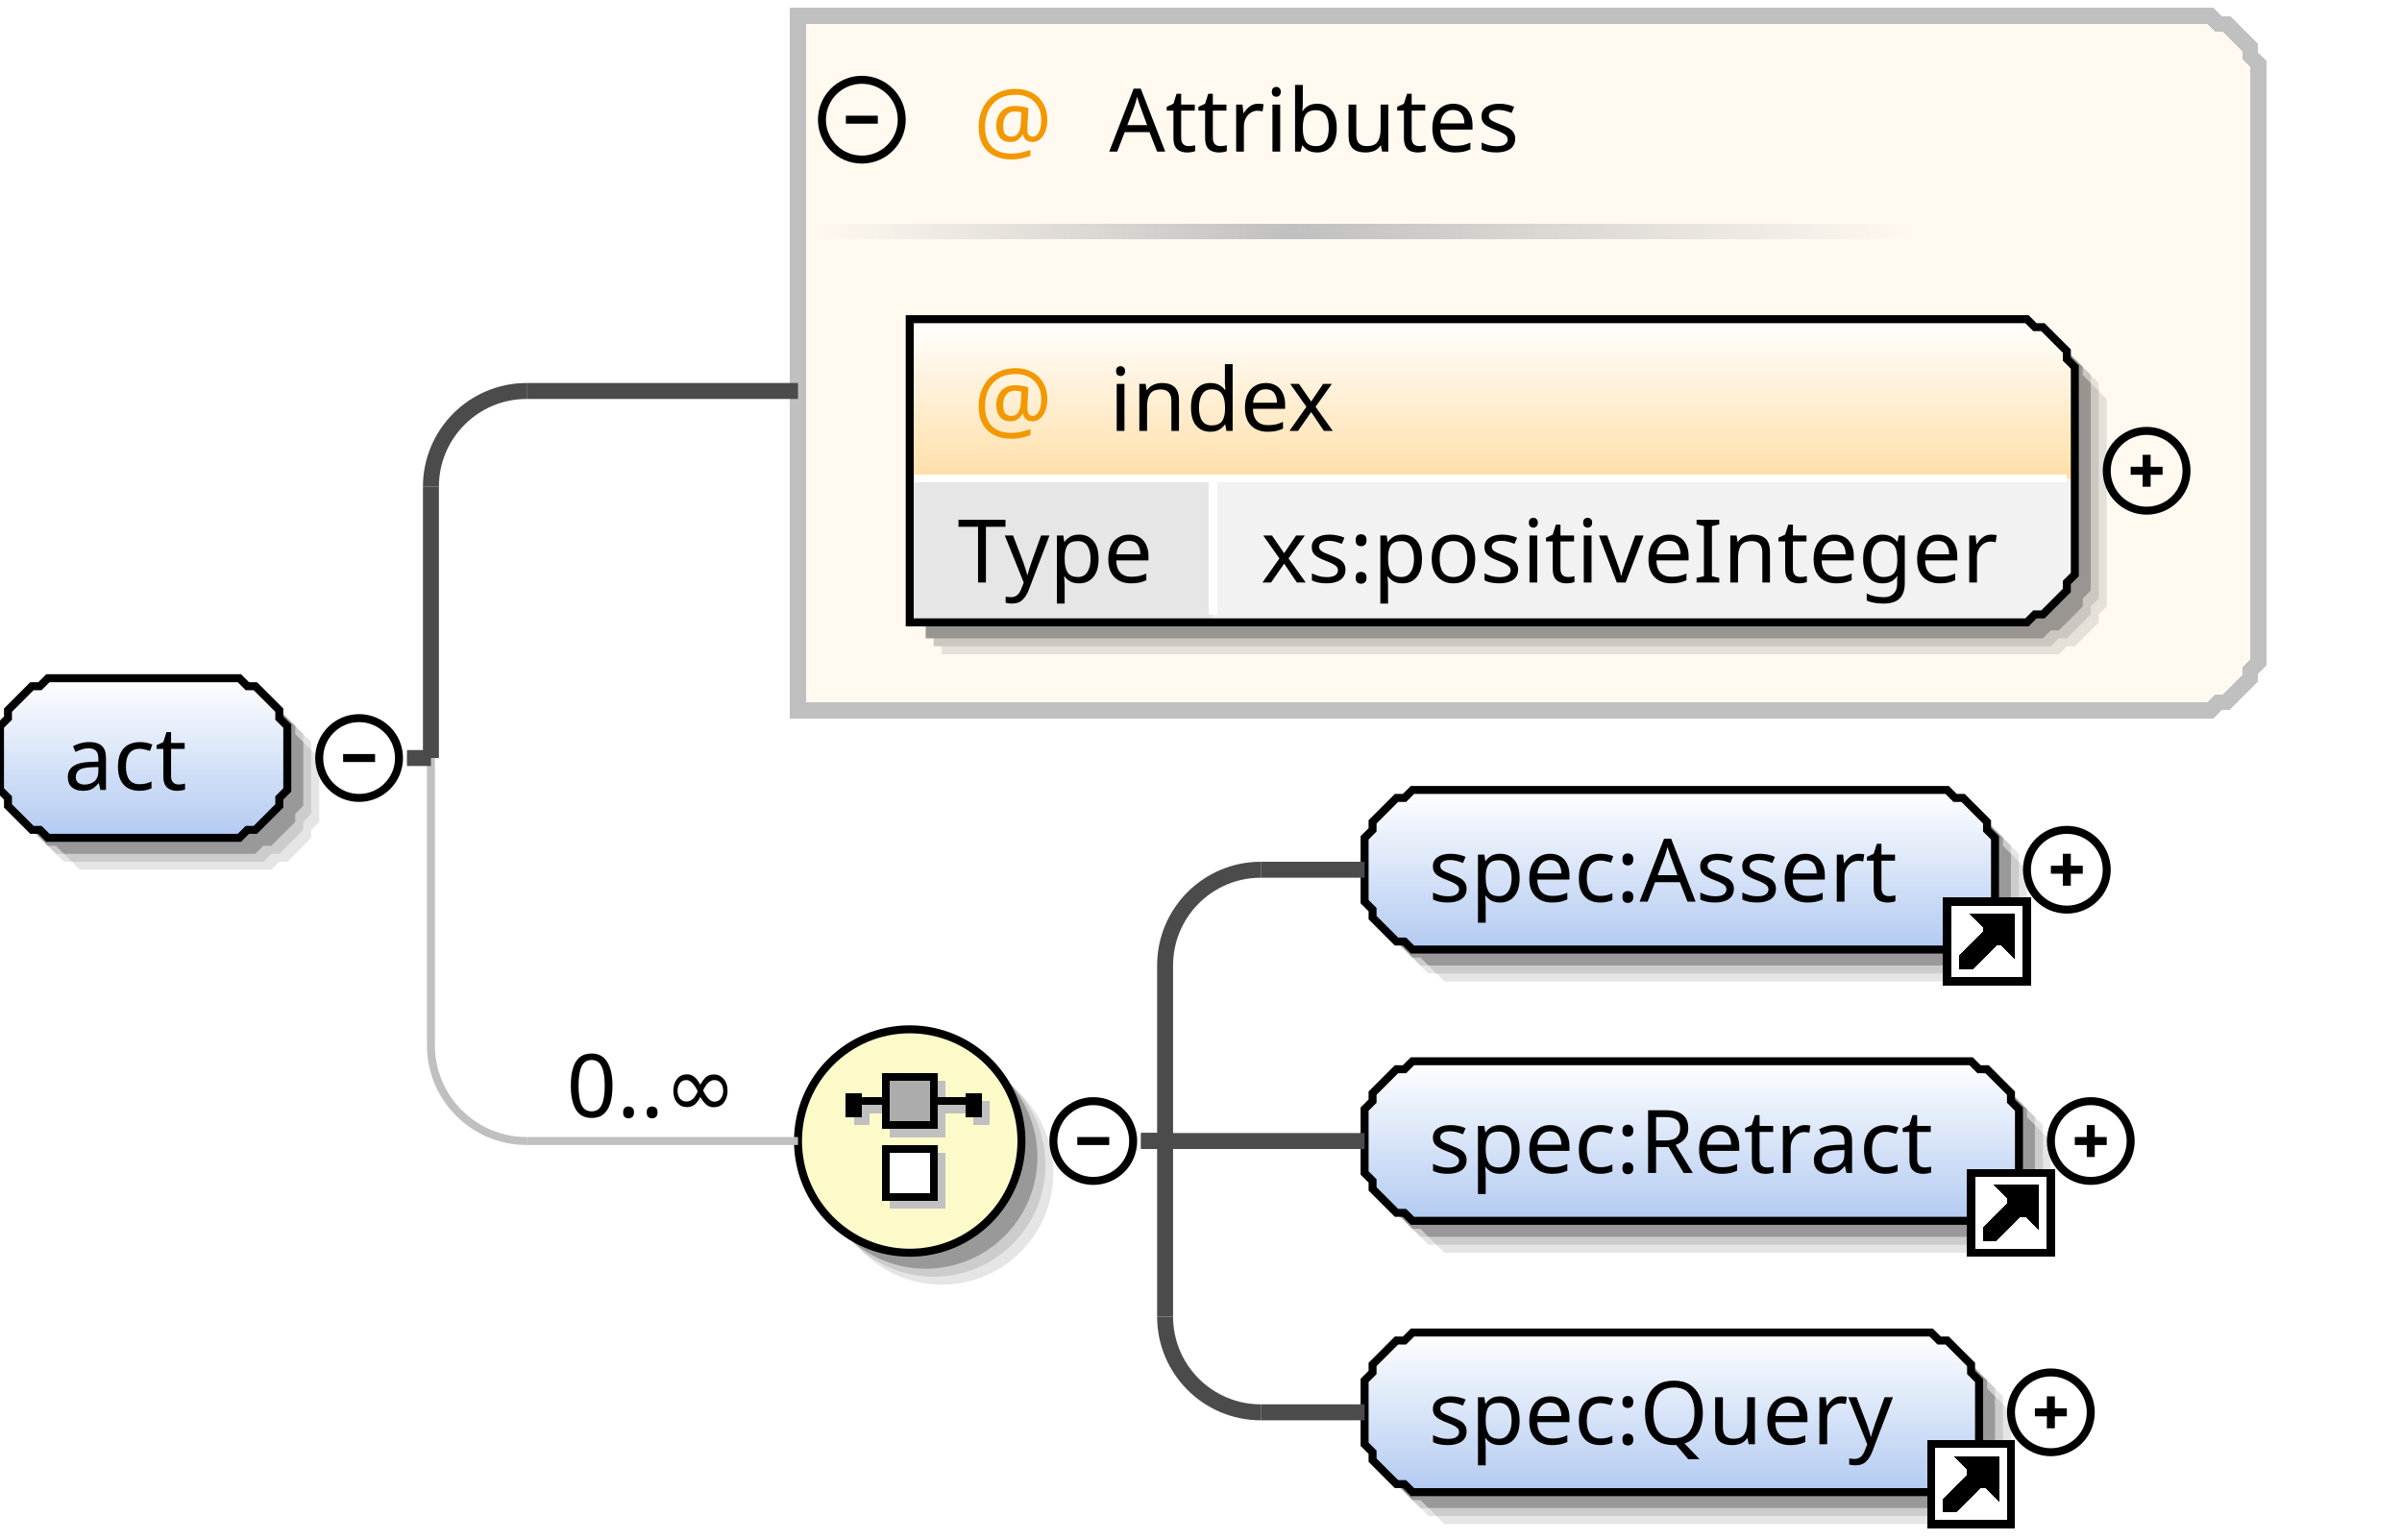
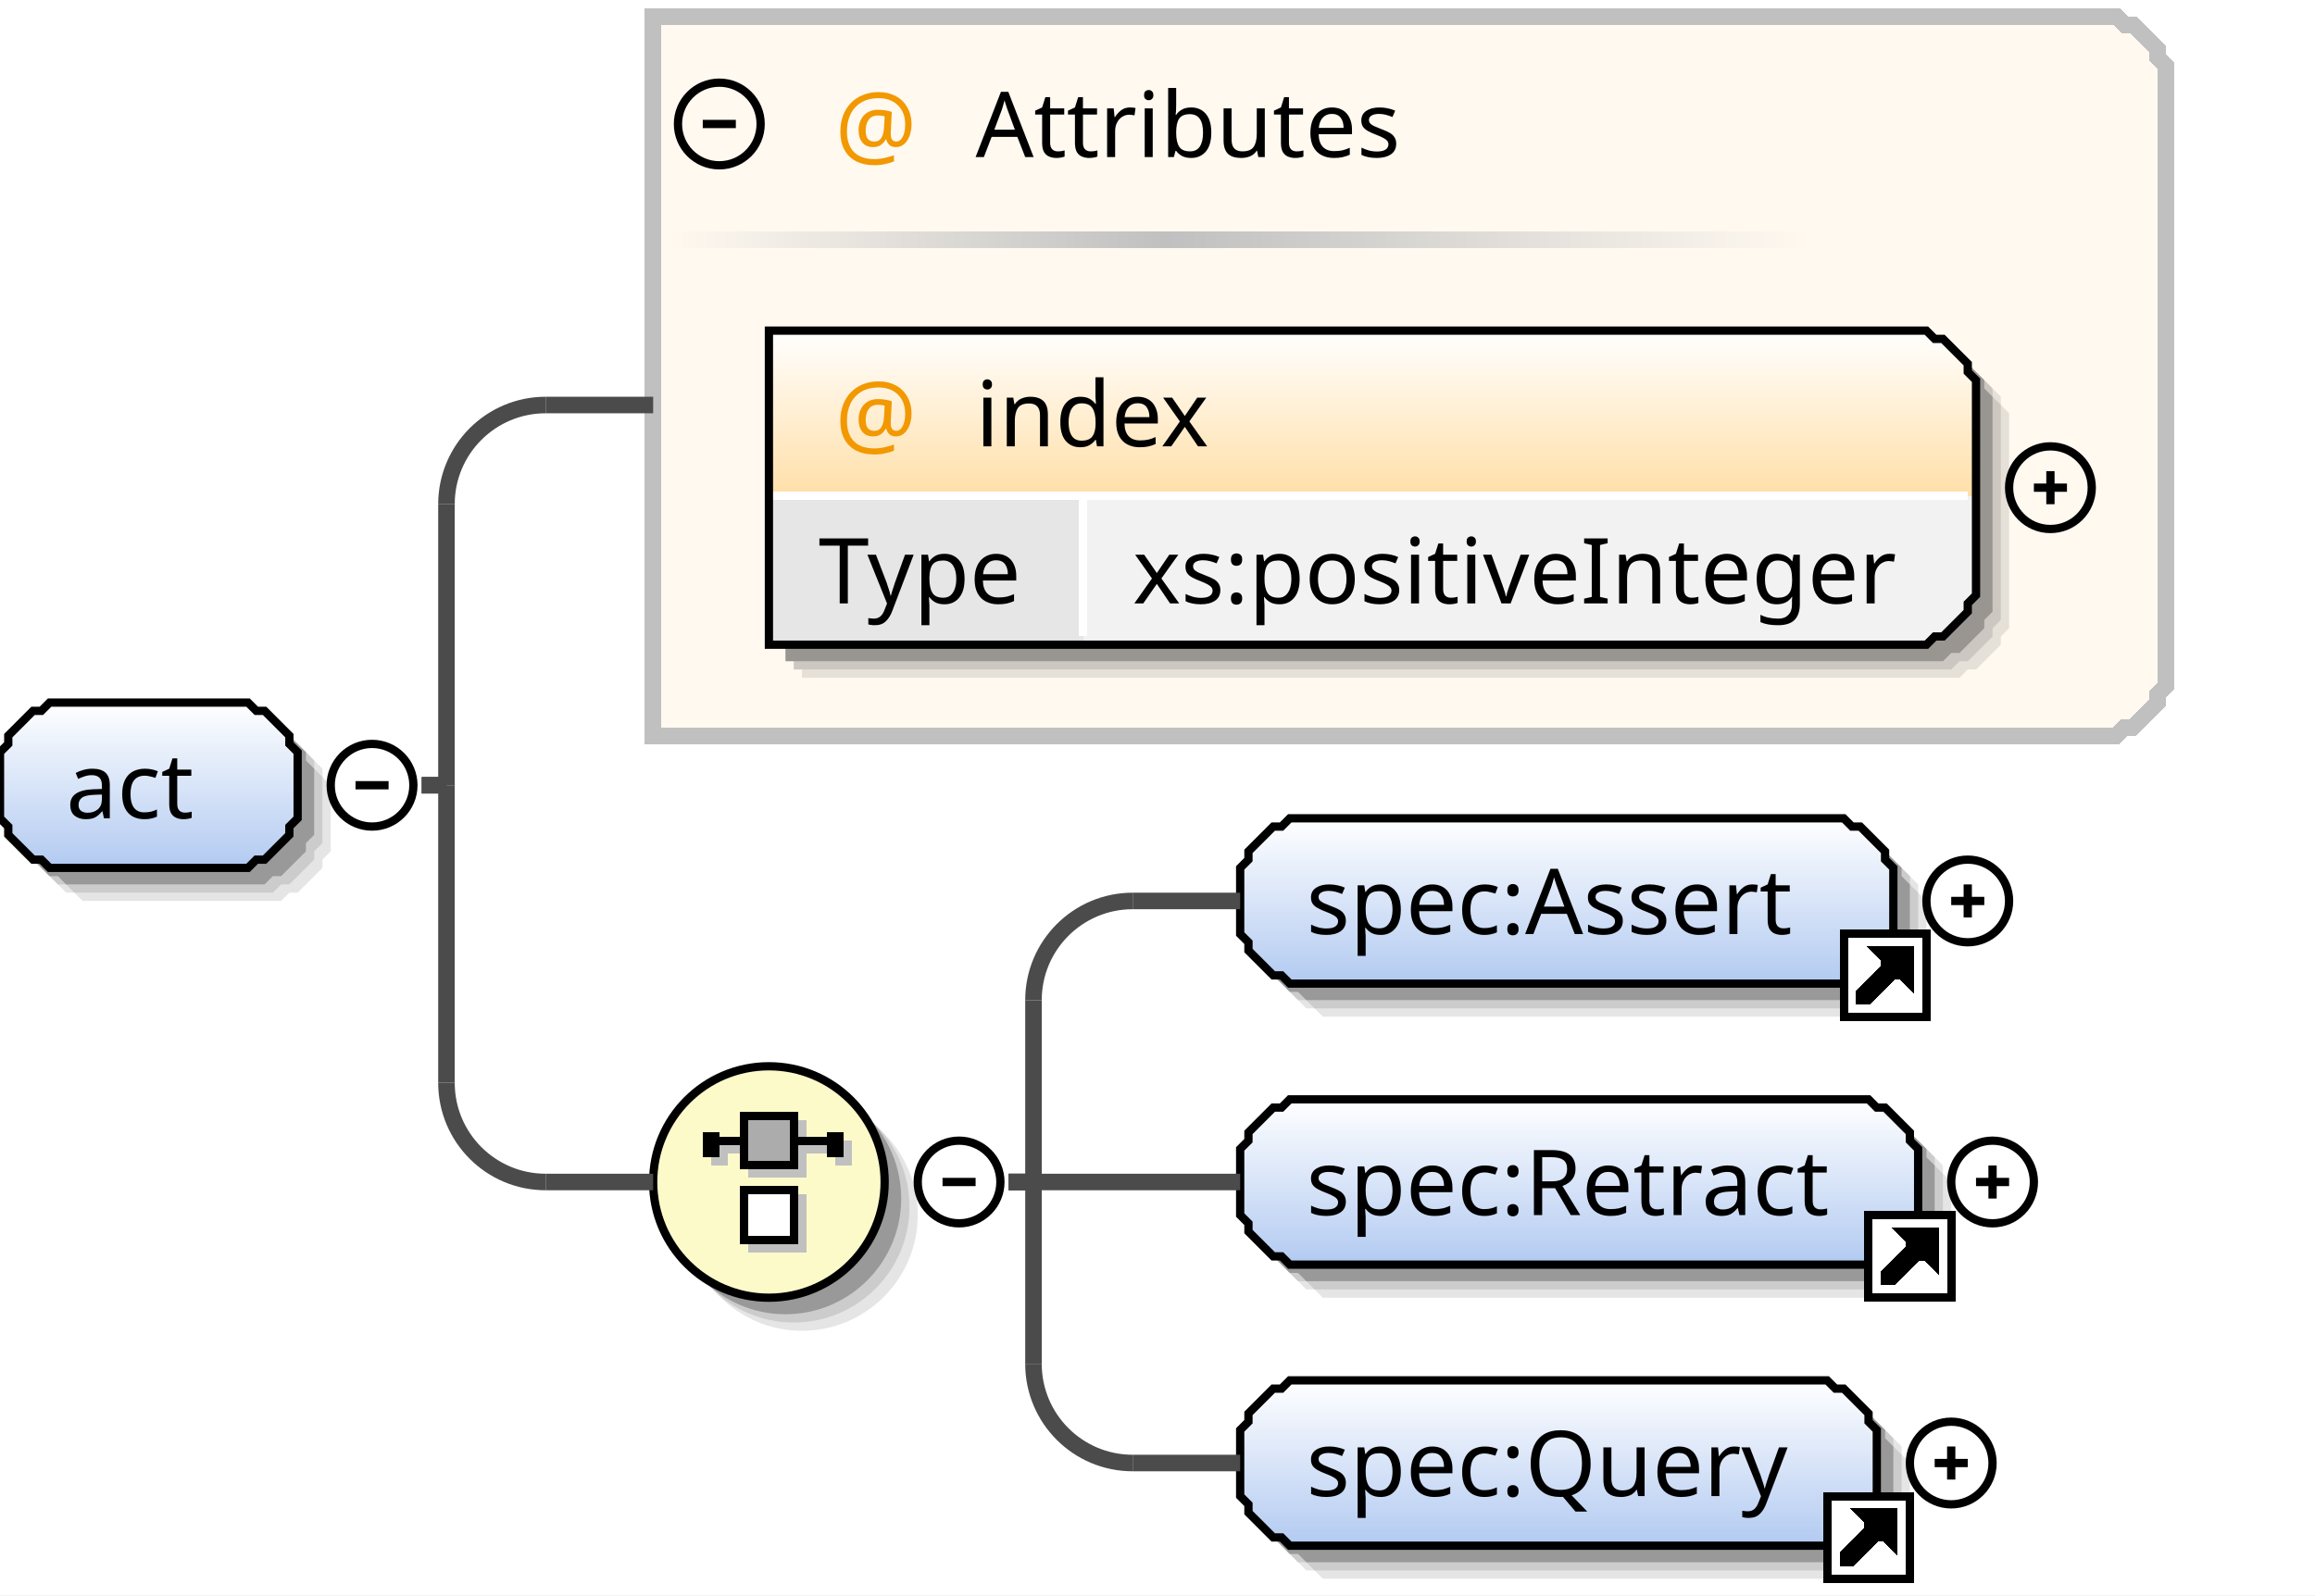
- <svg xmlns="http://www.w3.org/2000/svg" color-interpolation="auto" color-rendering="auto" fill="black" fill-opacity="1" font-family="'Dialog'" font-size="12" font-style="normal" font-weight="normal" height="193" image-rendering="auto" shape-rendering="auto" stroke="black" stroke-dasharray="none" stroke-dashoffset="0" stroke-linecap="square" stroke-linejoin="miter" stroke-miterlimit="10" stroke-opacity="1" stroke-width="1" text-rendering="auto" width="301">
+ <svg xmlns="http://www.w3.org/2000/svg" color-interpolation="auto" color-rendering="auto" fill="black" fill-opacity="1" font-family="'Dialog'" font-size="12" font-style="normal" font-weight="normal" height="193" image-rendering="auto" shape-rendering="auto" stroke="black" stroke-dasharray="none" stroke-dashoffset="0" stroke-linecap="square" stroke-linejoin="miter" stroke-miterlimit="10" stroke-opacity="1" stroke-width="1" text-rendering="auto" width="280">
  <defs id="genericDefs" />
  <g>
    <defs id="defs1">
      <linearGradient gradientUnits="userSpaceOnUse" id="linearGradient1" spreadMethod="pad" x1="0" x2="0" y1="85" y2="105">
        <stop offset="0%" stop-color="white" stop-opacity="1" />
        <stop offset="100%" stop-color="rgb(178,202,241)" stop-opacity="1" />
      </linearGradient>
-       <linearGradient gradientUnits="userSpaceOnUse" id="linearGradient2" spreadMethod="pad" x1="100" x2="100" y1="129" y2="157">
+       <linearGradient gradientUnits="userSpaceOnUse" id="linearGradient2" spreadMethod="pad" x1="141" x2="219" y1="28" y2="28">
+         <stop offset="0%" stop-color="silver" stop-opacity="1" />
+         <stop offset="100%" stop-color="rgb(255,249,240)" stop-opacity="1" />
+       </linearGradient>
+       <linearGradient gradientUnits="userSpaceOnUse" id="linearGradient3" spreadMethod="pad" x1="81" x2="141" y1="28" y2="28">
+         <stop offset="0%" stop-color="rgb(255,249,240)" stop-opacity="1" />
+         <stop offset="100%" stop-color="silver" stop-opacity="1" />
+       </linearGradient>
+       <linearGradient gradientUnits="userSpaceOnUse" id="linearGradient4" spreadMethod="pad" x1="93" x2="93" y1="40" y2="60">
+         <stop offset="0%" stop-color="white" stop-opacity="1" />
+         <stop offset="100%" stop-color="rgb(255,223,168)" stop-opacity="1" />
+       </linearGradient>
+       <linearGradient gradientUnits="userSpaceOnUse" id="linearGradient5" spreadMethod="pad" x1="79" x2="79" y1="129" y2="157">
        <stop offset="0%" stop-color="rgb(253,250,202)" stop-opacity="1" />
        <stop offset="100%" stop-color="rgb(253,250,202)" stop-opacity="1" />
      </linearGradient>
-       <linearGradient gradientUnits="userSpaceOnUse" id="linearGradient3" spreadMethod="pad" x1="171" x2="171" y1="99" y2="119">
+       <linearGradient gradientUnits="userSpaceOnUse" id="linearGradient6" spreadMethod="pad" x1="150" x2="150" y1="99" y2="119">
        <stop offset="0%" stop-color="white" stop-opacity="1" />
        <stop offset="100%" stop-color="rgb(178,202,241)" stop-opacity="1" />
      </linearGradient>
-       <linearGradient gradientUnits="userSpaceOnUse" id="linearGradient4" spreadMethod="pad" x1="171" x2="171" y1="133" y2="153">
+       <linearGradient gradientUnits="userSpaceOnUse" id="linearGradient7" spreadMethod="pad" x1="150" x2="150" y1="133" y2="153">
        <stop offset="0%" stop-color="white" stop-opacity="1" />
        <stop offset="100%" stop-color="rgb(178,202,241)" stop-opacity="1" />
      </linearGradient>
-       <linearGradient gradientUnits="userSpaceOnUse" id="linearGradient5" spreadMethod="pad" x1="171" x2="171" y1="167" y2="187">
+       <linearGradient gradientUnits="userSpaceOnUse" id="linearGradient8" spreadMethod="pad" x1="150" x2="150" y1="167" y2="187">
        <stop offset="0%" stop-color="white" stop-opacity="1" />
        <stop offset="100%" stop-color="rgb(178,202,241)" stop-opacity="1" />
      </linearGradient>
-       <linearGradient gradientUnits="userSpaceOnUse" id="linearGradient6" spreadMethod="pad" x1="162" x2="240" y1="28" y2="28">
-         <stop offset="0%" stop-color="silver" stop-opacity="1" />
-         <stop offset="100%" stop-color="rgb(255,249,240)" stop-opacity="1" />
-       </linearGradient>
-       <linearGradient gradientUnits="userSpaceOnUse" id="linearGradient7" spreadMethod="pad" x1="102" x2="162" y1="28" y2="28">
-         <stop offset="0%" stop-color="rgb(255,249,240)" stop-opacity="1" />
-         <stop offset="100%" stop-color="silver" stop-opacity="1" />
-       </linearGradient>
-       <linearGradient gradientUnits="userSpaceOnUse" id="linearGradient8" spreadMethod="pad" x1="114" x2="114" y1="40" y2="60">
-         <stop offset="0%" stop-color="white" stop-opacity="1" />
-         <stop offset="100%" stop-color="rgb(255,223,168)" stop-opacity="1" />
-       </linearGradient>
      <clipPath clipPathUnits="userSpaceOnUse" id="clipPath1">
-         <path d="M0 0 L301 0 L301 193 L0 193 L0 0 Z" />
+         <path d="M0 0 L280 0 L280 193 L0 193 L0 0 Z" />
      </clipPath>
    </defs>
    <g fill="white" stroke="white" text-rendering="geometricPrecision">
-       <rect clip-path="url(#clipPath1)" height="193" stroke="none" width="301" x="0" y="0" />
+       <rect clip-path="url(#clipPath1)" height="193" stroke="none" width="280" x="0" y="0" />
    </g>
    <g fill="rgb(229,229,229)" font-family="sans-serif" font-size="11" stroke="rgb(229,229,229)" text-rendering="geometricPrecision">
      <polygon clip-path="url(#clipPath1)" points=" 4 95 5 94 5 93 6 92 7 91 8 90 9 90 10 89 34 89 35 90 36 90 37 91 38 92 39 93 39 94 40 95 40 103 39 104 39 105 38 106 37 107 36 108 35 108 34 109 10 109 9 108 8 108 7 107 6 106 5 105 5 104 4 103" stroke="none" />
      <polygon clip-path="url(#clipPath1)" fill="rgb(204,204,204)" points=" 3 94 4 93 4 92 5 91 6 90 7 89 8 89 9 88 33 88 34 89 35 89 36 90 37 91 38 92 38 93 39 94 39 102 38 103 38 104 37 105 36 106 35 107 34 107 33 108 9 108 8 107 7 107 6 106 5 105 4 104 4 103 3 102" stroke="none" />
      <polygon clip-path="url(#clipPath1)" fill="rgb(153,153,153)" points=" 2 93 3 92 3 91 4 90 5 89 6 88 7 88 8 87 32 87 33 88 34 88 35 89 36 90 37 91 37 92 38 93 38 101 37 102 37 103 36 104 35 105 34 106 33 106 32 107 8 107 7 106 6 106 5 105 4 104 3 103 3 102 2 101" stroke="none" />
      <polygon clip-path="url(#clipPath1)" fill="url(#linearGradient1)" points=" 0 91 1 90 1 89 2 88 3 87 4 86 5 86 6 85 30 85 31 86 32 86 33 87 34 88 35 89 35 90 36 91 36 99 35 100 35 101 34 102 33 103 32 104 31 104 30 105 6 105 5 104 4 104 3 103 2 102 1 101 1 100 0 99" shape-rendering="crispEdges" stroke="none" />
      <polygon clip-path="url(#clipPath1)" fill="none" points=" 0 91 1 90 1 89 2 88 3 87 4 86 5 86 6 85 30 85 31 86 32 86 33 87 34 88 35 89 35 90 36 91 36 99 35 100 35 101 34 102 33 103 32 104 31 104 30 105 6 105 5 104 4 104 3 103 2 102 1 101 1 100 0 99" stroke="black" stroke-linecap="butt" />
    </g>
    <g font-family="sans-serif" font-size="11" shape-rendering="crispEdges" stroke-linecap="butt" text-rendering="geometricPrecision">
      <text clip-path="url(#clipPath1)" stroke="none" x="8" xml:space="preserve" y="99">act</text>
      <circle clip-path="url(#clipPath1)" cx="45" cy="95" fill="none" r="5" shape-rendering="auto" />
      <line clip-path="url(#clipPath1)" fill="none" shape-rendering="auto" x1="43" x2="47" y1="95" y2="95" />
-       <circle clip-path="url(#clipPath1)" cx="118" cy="147" fill="rgb(229,229,229)" r="14" shape-rendering="auto" stroke="none" />
-       <circle clip-path="url(#clipPath1)" cx="117" cy="146" fill="rgb(204,204,204)" r="14" shape-rendering="auto" stroke="none" />
-       <circle clip-path="url(#clipPath1)" cx="116" cy="145" fill="rgb(153,153,153)" r="14" shape-rendering="auto" stroke="none" />
-       <circle clip-path="url(#clipPath1)" cx="114" cy="143" fill="url(#linearGradient2)" r="14" stroke="none" />
-       <circle clip-path="url(#clipPath1)" cx="114" cy="143" fill="none" r="14" shape-rendering="auto" />
-       <line clip-path="url(#clipPath1)" fill="none" stroke="silver" x1="107" x2="123" y1="139" y2="139" />
-       <rect clip-path="url(#clipPath1)" fill="silver" height="3" stroke="none" width="2" x="107" y="138" />
-       <rect clip-path="url(#clipPath1)" fill="silver" height="3" stroke="none" width="2" x="122" y="138" />
-       <rect clip-path="url(#clipPath1)" fill="silver" height="6" stroke="none" width="6" x="112" y="136" />
-       <rect clip-path="url(#clipPath1)" fill="none" height="6" stroke="silver" width="6" x="112" y="136" />
-       <rect clip-path="url(#clipPath1)" fill="silver" height="6" stroke="none" width="6" x="112" y="145" />
-       <rect clip-path="url(#clipPath1)" fill="none" height="6" stroke="silver" width="6" x="112" y="145" />
-       <line clip-path="url(#clipPath1)" fill="none" x1="106" x2="122" y1="138" y2="138" />
-       <rect clip-path="url(#clipPath1)" height="3" stroke="none" width="2" x="106" y="137" />
-       <rect clip-path="url(#clipPath1)" height="3" stroke="none" width="2" x="121" y="137" />
-       <rect clip-path="url(#clipPath1)" fill="rgb(172,172,172)" height="6" stroke="none" width="6" x="111" y="135" />
-       <rect clip-path="url(#clipPath1)" fill="none" height="6" width="6" x="111" y="135" />
-       <rect clip-path="url(#clipPath1)" fill="white" height="6" stroke="none" width="6" x="111" y="144" />
-       <rect clip-path="url(#clipPath1)" fill="none" height="6" width="6" x="111" y="144" />
-       <circle clip-path="url(#clipPath1)" cx="137" cy="143" fill="none" r="5" shape-rendering="auto" />
-       <line clip-path="url(#clipPath1)" fill="none" shape-rendering="auto" x1="135" x2="139" y1="143" y2="143" />
-       <polygon clip-path="url(#clipPath1)" fill="rgb(229,229,229)" points=" 175 109 176 108 176 107 177 106 178 105 179 104 180 104 181 103 248 103 249 104 250 104 251 105 252 106 253 107 253 108 254 109 254 117 253 118 253 119 252 120 251 121 250 122 249 122 248 123 181 123 180 122 179 122 178 121 177 120 176 119 176 118 175 117" shape-rendering="auto" stroke="none" />
-       <polygon clip-path="url(#clipPath1)" fill="rgb(204,204,204)" points=" 174 108 175 107 175 106 176 105 177 104 178 103 179 103 180 102 247 102 248 103 249 103 250 104 251 105 252 106 252 107 253 108 253 116 252 117 252 118 251 119 250 120 249 121 248 121 247 122 180 122 179 121 178 121 177 120 176 119 175 118 175 117 174 116" shape-rendering="auto" stroke="none" />
-       <polygon clip-path="url(#clipPath1)" fill="rgb(153,153,153)" points=" 173 107 174 106 174 105 175 104 176 103 177 102 178 102 179 101 246 101 247 102 248 102 249 103 250 104 251 105 251 106 252 107 252 115 251 116 251 117 250 118 249 119 248 120 247 120 246 121 179 121 178 120 177 120 176 119 175 118 174 117 174 116 173 115" shape-rendering="auto" stroke="none" />
-       <polygon clip-path="url(#clipPath1)" fill="url(#linearGradient3)" points=" 171 105 172 104 172 103 173 102 174 101 175 100 176 100 177 99 244 99 245 100 246 100 247 101 248 102 249 103 249 104 250 105 250 113 249 114 249 115 248 116 247 117 246 118 245 118 244 119 177 119 176 118 175 118 174 117 173 116 172 115 172 114 171 113" stroke="none" />
-       <polygon clip-path="url(#clipPath1)" fill="none" points=" 171 105 172 104 172 103 173 102 174 101 175 100 176 100 177 99 244 99 245 100 246 100 247 101 248 102 249 103 249 104 250 105 250 113 249 114 249 115 248 116 247 117 246 118 245 118 244 119 177 119 176 118 175 118 174 117 173 116 172 115 172 114 171 113" shape-rendering="auto" />
-       <text clip-path="url(#clipPath1)" stroke="none" x="179" xml:space="preserve" y="113">spec:Assert</text>
-       <rect clip-path="url(#clipPath1)" fill="white" height="10" stroke="none" width="10" x="244" y="113" />
-       <polygon clip-path="url(#clipPath1)" fill="none" points=" 246 121 246 120 249 117 249 116 248 115 252 115 252 119 251 118 250 118 247 121" />
-       <polygon clip-path="url(#clipPath1)" points=" 246 121 246 120 249 117 249 116 248 115 252 115 252 119 251 118 250 118 247 121" stroke="none" />
-       <rect clip-path="url(#clipPath1)" fill="none" height="10" width="10" x="244" y="113" />
-       <circle clip-path="url(#clipPath1)" cx="259" cy="109" fill="none" r="5" shape-rendering="auto" />
-       <line clip-path="url(#clipPath1)" fill="none" shape-rendering="auto" x1="257" x2="261" y1="109" y2="109" />
-       <line clip-path="url(#clipPath1)" fill="none" shape-rendering="auto" x1="259" x2="259" y1="107" y2="111" />
+       <polygon clip-path="url(#clipPath1)" fill="rgb(255,249,240)" points=" 79 2 256 2 257 3 258 3 259 4 260 5 261 6 261 7 262 8 262 83 261 84 261 85 260 86 259 87 258 88 257 88 256 89 79 89" stroke="none" stroke-width="2" />
+       <polygon clip-path="url(#clipPath1)" fill="none" points=" 79 2 256 2 257 3 258 3 259 4 260 5 261 6 261 7 262 8 262 83 261 84 261 85 260 86 259 87 258 88 257 88 256 89 79 89" stroke="silver" stroke-width="2" />
+       <rect clip-path="url(#clipPath1)" fill="url(#linearGradient2)" height="2" stroke="none" stroke-width="2" width="78" x="141" y="28" />
+       <rect clip-path="url(#clipPath1)" fill="url(#linearGradient3)" height="2" stroke="none" stroke-width="2" width="60" x="81" y="28" />
+       <text clip-path="url(#clipPath1)" fill="rgb(242,152,0)" stroke="none" x="101" xml:space="preserve" y="19">@</text>
+       <text clip-path="url(#clipPath1)" stroke="none" x="118" xml:space="preserve" y="19">Attributes</text>
+       <circle clip-path="url(#clipPath1)" cx="87" cy="15" fill="none" r="5" shape-rendering="auto" />
+       <line clip-path="url(#clipPath1)" fill="none" shape-rendering="auto" x1="85" x2="89" y1="15" y2="15" />
+       <polygon clip-path="url(#clipPath1)" fill="rgb(229,224,216)" points=" 97 44 237 44 238 45 239 45 240 46 241 47 242 48 242 49 243 50 243 76 242 77 242 78 241 79 240 80 239 81 238 81 237 82 97 82" shape-rendering="auto" stroke="none" />
+       <polygon clip-path="url(#clipPath1)" fill="rgb(204,199,192)" points=" 96 43 236 43 237 44 238 44 239 45 240 46 241 47 241 48 242 49 242 75 241 76 241 77 240 78 239 79 238 80 237 80 236 81 96 81" shape-rendering="auto" stroke="none" />
+       <polygon clip-path="url(#clipPath1)" fill="rgb(153,149,144)" points=" 95 42 235 42 236 43 237 43 238 44 239 45 240 46 240 47 241 48 241 74 240 75 240 76 239 77 238 78 237 79 236 79 235 80 95 80" shape-rendering="auto" stroke="none" />
+       <polygon clip-path="url(#clipPath1)" fill="url(#linearGradient4)" points=" 93 40 233 40 234 41 235 41 236 42 237 43 238 44 238 45 239 46 239 60 238 60 238 60 237 60 236 60 235 60 234 60 233 60 93 60" stroke="none" />
+       <polygon clip-path="url(#clipPath1)" fill="rgb(230,230,230)" points=" 93 60 131 60 131 60 131 60 131 60 131 60 131 60 131 60 131 60 131 72 131 73 131 74 131 75 131 76 131 77 131 77 131 78 93 78" stroke="none" />
+       <polygon clip-path="url(#clipPath1)" fill="rgb(242,242,242)" points=" 131 60 233 60 234 60 235 60 236 60 237 60 238 60 238 60 239 60 239 72 238 73 238 74 237 75 236 76 235 77 234 77 233 78 131 78" stroke="none" />
+       <line clip-path="url(#clipPath1)" fill="none" stroke="white" x1="93" x2="238" y1="60" y2="60" />
+       <text clip-path="url(#clipPath1)" stroke="none" x="99" xml:space="preserve" y="73">Type</text>
+       <text clip-path="url(#clipPath1)" stroke="none" x="137" xml:space="preserve" y="73">xs:positiveInteger</text>
+       <line clip-path="url(#clipPath1)" fill="none" stroke="white" x1="131" x2="131" y1="60" y2="77" />
+       <polygon clip-path="url(#clipPath1)" fill="none" points=" 93 40 233 40 234 41 235 41 236 42 237 43 238 44 238 45 239 46 239 72 238 73 238 74 237 75 236 76 235 77 234 77 233 78 93 78" shape-rendering="auto" />
+       <text clip-path="url(#clipPath1)" fill="rgb(242,152,0)" stroke="none" x="101" xml:space="preserve" y="54">@</text>
+       <text clip-path="url(#clipPath1)" stroke="none" x="118" xml:space="preserve" y="54">index</text>
+       <circle clip-path="url(#clipPath1)" cx="248" cy="59" fill="none" r="5" shape-rendering="auto" />
+       <line clip-path="url(#clipPath1)" fill="none" shape-rendering="auto" x1="246" x2="250" y1="59" y2="59" />
+       <line clip-path="url(#clipPath1)" fill="none" shape-rendering="auto" x1="248" x2="248" y1="57" y2="61" />
+       <circle clip-path="url(#clipPath1)" cx="97" cy="147" fill="rgb(229,229,229)" r="14" shape-rendering="auto" stroke="none" />
+       <circle clip-path="url(#clipPath1)" cx="96" cy="146" fill="rgb(204,204,204)" r="14" shape-rendering="auto" stroke="none" />
+       <circle clip-path="url(#clipPath1)" cx="95" cy="145" fill="rgb(153,153,153)" r="14" shape-rendering="auto" stroke="none" />
+       <circle clip-path="url(#clipPath1)" cx="93" cy="143" fill="url(#linearGradient5)" r="14" stroke="none" />
+       <circle clip-path="url(#clipPath1)" cx="93" cy="143" fill="none" r="14" shape-rendering="auto" />
+       <line clip-path="url(#clipPath1)" fill="none" stroke="silver" x1="86" x2="102" y1="139" y2="139" />
+       <rect clip-path="url(#clipPath1)" fill="silver" height="3" stroke="none" width="2" x="86" y="138" />
+       <rect clip-path="url(#clipPath1)" fill="silver" height="3" stroke="none" width="2" x="101" y="138" />
+       <rect clip-path="url(#clipPath1)" fill="silver" height="6" stroke="none" width="6" x="91" y="136" />
+       <rect clip-path="url(#clipPath1)" fill="none" height="6" stroke="silver" width="6" x="91" y="136" />
+       <rect clip-path="url(#clipPath1)" fill="silver" height="6" stroke="none" width="6" x="91" y="145" />
+       <rect clip-path="url(#clipPath1)" fill="none" height="6" stroke="silver" width="6" x="91" y="145" />
+       <line clip-path="url(#clipPath1)" fill="none" x1="85" x2="101" y1="138" y2="138" />
+       <rect clip-path="url(#clipPath1)" height="3" stroke="none" width="2" x="85" y="137" />
+       <rect clip-path="url(#clipPath1)" height="3" stroke="none" width="2" x="100" y="137" />
+       <rect clip-path="url(#clipPath1)" fill="rgb(172,172,172)" height="6" stroke="none" width="6" x="90" y="135" />
+       <rect clip-path="url(#clipPath1)" fill="none" height="6" width="6" x="90" y="135" />
+       <rect clip-path="url(#clipPath1)" fill="white" height="6" stroke="none" width="6" x="90" y="144" />
+       <rect clip-path="url(#clipPath1)" fill="none" height="6" width="6" x="90" y="144" />
+       <circle clip-path="url(#clipPath1)" cx="116" cy="143" fill="none" r="5" shape-rendering="auto" />
+       <line clip-path="url(#clipPath1)" fill="none" shape-rendering="auto" x1="114" x2="118" y1="143" y2="143" />
+       <polygon clip-path="url(#clipPath1)" fill="rgb(229,229,229)" points=" 154 109 155 108 155 107 156 106 157 105 158 104 159 104 160 103 227 103 228 104 229 104 230 105 231 106 232 107 232 108 233 109 233 117 232 118 232 119 231 120 230 121 229 122 228 122 227 123 160 123 159 122 158 122 157 121 156 120 155 119 155 118 154 117" shape-rendering="auto" stroke="none" />
+       <polygon clip-path="url(#clipPath1)" fill="rgb(204,204,204)" points=" 153 108 154 107 154 106 155 105 156 104 157 103 158 103 159 102 226 102 227 103 228 103 229 104 230 105 231 106 231 107 232 108 232 116 231 117 231 118 230 119 229 120 228 121 227 121 226 122 159 122 158 121 157 121 156 120 155 119 154 118 154 117 153 116" shape-rendering="auto" stroke="none" />
+       <polygon clip-path="url(#clipPath1)" fill="rgb(153,153,153)" points=" 152 107 153 106 153 105 154 104 155 103 156 102 157 102 158 101 225 101 226 102 227 102 228 103 229 104 230 105 230 106 231 107 231 115 230 116 230 117 229 118 228 119 227 120 226 120 225 121 158 121 157 120 156 120 155 119 154 118 153 117 153 116 152 115" shape-rendering="auto" stroke="none" />
+       <polygon clip-path="url(#clipPath1)" fill="url(#linearGradient6)" points=" 150 105 151 104 151 103 152 102 153 101 154 100 155 100 156 99 223 99 224 100 225 100 226 101 227 102 228 103 228 104 229 105 229 113 228 114 228 115 227 116 226 117 225 118 224 118 223 119 156 119 155 118 154 118 153 117 152 116 151 115 151 114 150 113" stroke="none" />
+       <polygon clip-path="url(#clipPath1)" fill="none" points=" 150 105 151 104 151 103 152 102 153 101 154 100 155 100 156 99 223 99 224 100 225 100 226 101 227 102 228 103 228 104 229 105 229 113 228 114 228 115 227 116 226 117 225 118 224 118 223 119 156 119 155 118 154 118 153 117 152 116 151 115 151 114 150 113" shape-rendering="auto" />
+       <text clip-path="url(#clipPath1)" stroke="none" x="158" xml:space="preserve" y="113">spec:Assert</text>
+       <rect clip-path="url(#clipPath1)" fill="white" height="10" stroke="none" width="10" x="223" y="113" />
+       <polygon clip-path="url(#clipPath1)" fill="none" points=" 225 121 225 120 228 117 228 116 227 115 231 115 231 119 230 118 229 118 226 121" />
+       <polygon clip-path="url(#clipPath1)" points=" 225 121 225 120 228 117 228 116 227 115 231 115 231 119 230 118 229 118 226 121" stroke="none" />
+       <rect clip-path="url(#clipPath1)" fill="none" height="10" width="10" x="223" y="113" />
+       <circle clip-path="url(#clipPath1)" cx="238" cy="109" fill="none" r="5" shape-rendering="auto" />
+       <line clip-path="url(#clipPath1)" fill="none" shape-rendering="auto" x1="236" x2="240" y1="109" y2="109" />
+       <line clip-path="url(#clipPath1)" fill="none" shape-rendering="auto" x1="238" x2="238" y1="107" y2="111" />
    </g>
    <g fill="rgb(75,75,75)" font-family="sans-serif" font-size="11" stroke="rgb(75,75,75)" stroke-linecap="butt" stroke-width="2" text-rendering="geometricPrecision">
-       <line clip-path="url(#clipPath1)" fill="none" x1="143" x2="146" y1="143" y2="143" />
-       <line clip-path="url(#clipPath1)" fill="none" x1="146" x2="146" y1="121" y2="143" />
-       <line clip-path="url(#clipPath1)" fill="none" x1="158" x2="171" y1="109" y2="109" />
-       <path clip-path="url(#clipPath1)" d="M146 121 A12 12 0 0 1 158 109" fill="none" />
-       <polygon clip-path="url(#clipPath1)" fill="rgb(229,229,229)" points=" 175 143 176 142 176 141 177 140 178 139 179 138 180 138 181 137 251 137 252 138 253 138 254 139 255 140 256 141 256 142 257 143 257 151 256 152 256 153 255 154 254 155 253 156 252 156 251 157 181 157 180 156 179 156 178 155 177 154 176 153 176 152 175 151" stroke="none" stroke-width="1" />
-       <polygon clip-path="url(#clipPath1)" fill="rgb(204,204,204)" points=" 174 142 175 141 175 140 176 139 177 138 178 137 179 137 180 136 250 136 251 137 252 137 253 138 254 139 255 140 255 141 256 142 256 150 255 151 255 152 254 153 253 154 252 155 251 155 250 156 180 156 179 155 178 155 177 154 176 153 175 152 175 151 174 150" stroke="none" stroke-width="1" />
-       <polygon clip-path="url(#clipPath1)" fill="rgb(153,153,153)" points=" 173 141 174 140 174 139 175 138 176 137 177 136 178 136 179 135 249 135 250 136 251 136 252 137 253 138 254 139 254 140 255 141 255 149 254 150 254 151 253 152 252 153 251 154 250 154 249 155 179 155 178 154 177 154 176 153 175 152 174 151 174 150 173 149" stroke="none" stroke-width="1" />
+       <line clip-path="url(#clipPath1)" fill="none" x1="122" x2="125" y1="143" y2="143" />
+       <line clip-path="url(#clipPath1)" fill="none" x1="125" x2="125" y1="121" y2="143" />
+       <line clip-path="url(#clipPath1)" fill="none" x1="137" x2="150" y1="109" y2="109" />
+       <path clip-path="url(#clipPath1)" d="M125 121 A12 12 0 0 1 137 109" fill="none" />
+       <polygon clip-path="url(#clipPath1)" fill="rgb(229,229,229)" points=" 154 143 155 142 155 141 156 140 157 139 158 138 159 138 160 137 230 137 231 138 232 138 233 139 234 140 235 141 235 142 236 143 236 151 235 152 235 153 234 154 233 155 232 156 231 156 230 157 160 157 159 156 158 156 157 155 156 154 155 153 155 152 154 151" stroke="none" stroke-width="1" />
+       <polygon clip-path="url(#clipPath1)" fill="rgb(204,204,204)" points=" 153 142 154 141 154 140 155 139 156 138 157 137 158 137 159 136 229 136 230 137 231 137 232 138 233 139 234 140 234 141 235 142 235 150 234 151 234 152 233 153 232 154 231 155 230 155 229 156 159 156 158 155 157 155 156 154 155 153 154 152 154 151 153 150" stroke="none" stroke-width="1" />
+       <polygon clip-path="url(#clipPath1)" fill="rgb(153,153,153)" points=" 152 141 153 140 153 139 154 138 155 137 156 136 157 136 158 135 228 135 229 136 230 136 231 137 232 138 233 139 233 140 234 141 234 149 233 150 233 151 232 152 231 153 230 154 229 154 228 155 158 155 157 154 156 154 155 153 154 152 153 151 153 150 152 149" stroke="none" stroke-width="1" />
    </g>
-     <g fill="url(#linearGradient4)" font-family="sans-serif" font-size="11" shape-rendering="crispEdges" stroke="url(#linearGradient4)" stroke-linecap="butt" text-rendering="geometricPrecision">
-       <polygon clip-path="url(#clipPath1)" points=" 171 139 172 138 172 137 173 136 174 135 175 134 176 134 177 133 247 133 248 134 249 134 250 135 251 136 252 137 252 138 253 139 253 147 252 148 252 149 251 150 250 151 249 152 248 152 247 153 177 153 176 152 175 152 174 151 173 150 172 149 172 148 171 147" stroke="none" />
-       <polygon clip-path="url(#clipPath1)" fill="none" points=" 171 139 172 138 172 137 173 136 174 135 175 134 176 134 177 133 247 133 248 134 249 134 250 135 251 136 252 137 252 138 253 139 253 147 252 148 252 149 251 150 250 151 249 152 248 152 247 153 177 153 176 152 175 152 174 151 173 150 172 149 172 148 171 147" shape-rendering="auto" stroke="black" />
-       <text clip-path="url(#clipPath1)" fill="black" stroke="none" x="179" xml:space="preserve" y="147">spec:Retract</text>
-       <rect clip-path="url(#clipPath1)" fill="white" height="10" stroke="none" width="10" x="247" y="147" />
-       <polygon clip-path="url(#clipPath1)" fill="none" points=" 249 155 249 154 252 151 252 150 251 149 255 149 255 153 254 152 253 152 250 155" stroke="black" />
-       <polygon clip-path="url(#clipPath1)" fill="black" points=" 249 155 249 154 252 151 252 150 251 149 255 149 255 153 254 152 253 152 250 155" stroke="none" />
-       <rect clip-path="url(#clipPath1)" fill="none" height="10" stroke="black" width="10" x="247" y="147" />
-       <circle clip-path="url(#clipPath1)" cx="262" cy="143" fill="none" r="5" shape-rendering="auto" stroke="black" />
-       <line clip-path="url(#clipPath1)" fill="none" shape-rendering="auto" stroke="black" x1="260" x2="264" y1="143" y2="143" />
-       <line clip-path="url(#clipPath1)" fill="none" shape-rendering="auto" stroke="black" x1="262" x2="262" y1="141" y2="145" />
+     <g fill="url(#linearGradient7)" font-family="sans-serif" font-size="11" shape-rendering="crispEdges" stroke="url(#linearGradient7)" stroke-linecap="butt" text-rendering="geometricPrecision">
+       <polygon clip-path="url(#clipPath1)" points=" 150 139 151 138 151 137 152 136 153 135 154 134 155 134 156 133 226 133 227 134 228 134 229 135 230 136 231 137 231 138 232 139 232 147 231 148 231 149 230 150 229 151 228 152 227 152 226 153 156 153 155 152 154 152 153 151 152 150 151 149 151 148 150 147" stroke="none" />
+       <polygon clip-path="url(#clipPath1)" fill="none" points=" 150 139 151 138 151 137 152 136 153 135 154 134 155 134 156 133 226 133 227 134 228 134 229 135 230 136 231 137 231 138 232 139 232 147 231 148 231 149 230 150 229 151 228 152 227 152 226 153 156 153 155 152 154 152 153 151 152 150 151 149 151 148 150 147" shape-rendering="auto" stroke="black" />
+       <text clip-path="url(#clipPath1)" fill="black" stroke="none" x="158" xml:space="preserve" y="147">spec:Retract</text>
+       <rect clip-path="url(#clipPath1)" fill="white" height="10" stroke="none" width="10" x="226" y="147" />
+       <polygon clip-path="url(#clipPath1)" fill="none" points=" 228 155 228 154 231 151 231 150 230 149 234 149 234 153 233 152 232 152 229 155" stroke="black" />
+       <polygon clip-path="url(#clipPath1)" fill="black" points=" 228 155 228 154 231 151 231 150 230 149 234 149 234 153 233 152 232 152 229 155" stroke="none" />
+       <rect clip-path="url(#clipPath1)" fill="none" height="10" stroke="black" width="10" x="226" y="147" />
+       <circle clip-path="url(#clipPath1)" cx="241" cy="143" fill="none" r="5" shape-rendering="auto" stroke="black" />
+       <line clip-path="url(#clipPath1)" fill="none" shape-rendering="auto" stroke="black" x1="239" x2="243" y1="143" y2="143" />
+       <line clip-path="url(#clipPath1)" fill="none" shape-rendering="auto" stroke="black" x1="241" x2="241" y1="141" y2="145" />
    </g>
    <g fill="rgb(75,75,75)" font-family="sans-serif" font-size="11" stroke="rgb(75,75,75)" stroke-linecap="butt" stroke-width="2" text-rendering="geometricPrecision">
-       <line clip-path="url(#clipPath1)" fill="none" x1="143" x2="146" y1="143" y2="143" />
-       <line clip-path="url(#clipPath1)" fill="none" x1="146" x2="146" y1="143" y2="143" />
-       <line clip-path="url(#clipPath1)" fill="none" x1="146" x2="171" y1="143" y2="143" />
-       <polygon clip-path="url(#clipPath1)" fill="rgb(229,229,229)" points=" 175 177 176 176 176 175 177 174 178 173 179 172 180 172 181 171 246 171 247 172 248 172 249 173 250 174 251 175 251 176 252 177 252 185 251 186 251 187 250 188 249 189 248 190 247 190 246 191 181 191 180 190 179 190 178 189 177 188 176 187 176 186 175 185" stroke="none" stroke-width="1" />
-       <polygon clip-path="url(#clipPath1)" fill="rgb(204,204,204)" points=" 174 176 175 175 175 174 176 173 177 172 178 171 179 171 180 170 245 170 246 171 247 171 248 172 249 173 250 174 250 175 251 176 251 184 250 185 250 186 249 187 248 188 247 189 246 189 245 190 180 190 179 189 178 189 177 188 176 187 175 186 175 185 174 184" stroke="none" stroke-width="1" />
-       <polygon clip-path="url(#clipPath1)" fill="rgb(153,153,153)" points=" 173 175 174 174 174 173 175 172 176 171 177 170 178 170 179 169 244 169 245 170 246 170 247 171 248 172 249 173 249 174 250 175 250 183 249 184 249 185 248 186 247 187 246 188 245 188 244 189 179 189 178 188 177 188 176 187 175 186 174 185 174 184 173 183" stroke="none" stroke-width="1" />
+       <line clip-path="url(#clipPath1)" fill="none" x1="122" x2="125" y1="143" y2="143" />
+       <line clip-path="url(#clipPath1)" fill="none" x1="125" x2="125" y1="143" y2="143" />
+       <line clip-path="url(#clipPath1)" fill="none" x1="125" x2="150" y1="143" y2="143" />
+       <polygon clip-path="url(#clipPath1)" fill="rgb(229,229,229)" points=" 154 177 155 176 155 175 156 174 157 173 158 172 159 172 160 171 225 171 226 172 227 172 228 173 229 174 230 175 230 176 231 177 231 185 230 186 230 187 229 188 228 189 227 190 226 190 225 191 160 191 159 190 158 190 157 189 156 188 155 187 155 186 154 185" stroke="none" stroke-width="1" />
+       <polygon clip-path="url(#clipPath1)" fill="rgb(204,204,204)" points=" 153 176 154 175 154 174 155 173 156 172 157 171 158 171 159 170 224 170 225 171 226 171 227 172 228 173 229 174 229 175 230 176 230 184 229 185 229 186 228 187 227 188 226 189 225 189 224 190 159 190 158 189 157 189 156 188 155 187 154 186 154 185 153 184" stroke="none" stroke-width="1" />
+       <polygon clip-path="url(#clipPath1)" fill="rgb(153,153,153)" points=" 152 175 153 174 153 173 154 172 155 171 156 170 157 170 158 169 223 169 224 170 225 170 226 171 227 172 228 173 228 174 229 175 229 183 228 184 228 185 227 186 226 187 225 188 224 188 223 189 158 189 157 188 156 188 155 187 154 186 153 185 153 184 152 183" stroke="none" stroke-width="1" />
    </g>
-     <g fill="url(#linearGradient5)" font-family="sans-serif" font-size="11" shape-rendering="crispEdges" stroke="url(#linearGradient5)" stroke-linecap="butt" text-rendering="geometricPrecision">
-       <polygon clip-path="url(#clipPath1)" points=" 171 173 172 172 172 171 173 170 174 169 175 168 176 168 177 167 242 167 243 168 244 168 245 169 246 170 247 171 247 172 248 173 248 181 247 182 247 183 246 184 245 185 244 186 243 186 242 187 177 187 176 186 175 186 174 185 173 184 172 183 172 182 171 181" stroke="none" />
-       <polygon clip-path="url(#clipPath1)" fill="none" points=" 171 173 172 172 172 171 173 170 174 169 175 168 176 168 177 167 242 167 243 168 244 168 245 169 246 170 247 171 247 172 248 173 248 181 247 182 247 183 246 184 245 185 244 186 243 186 242 187 177 187 176 186 175 186 174 185 173 184 172 183 172 182 171 181" shape-rendering="auto" stroke="black" />
-       <text clip-path="url(#clipPath1)" fill="black" stroke="none" x="179" xml:space="preserve" y="181">spec:Query</text>
-       <rect clip-path="url(#clipPath1)" fill="white" height="10" stroke="none" width="10" x="242" y="181" />
-       <polygon clip-path="url(#clipPath1)" fill="none" points=" 244 189 244 188 247 185 247 184 246 183 250 183 250 187 249 186 248 186 245 189" stroke="black" />
-       <polygon clip-path="url(#clipPath1)" fill="black" points=" 244 189 244 188 247 185 247 184 246 183 250 183 250 187 249 186 248 186 245 189" stroke="none" />
-       <rect clip-path="url(#clipPath1)" fill="none" height="10" stroke="black" width="10" x="242" y="181" />
-       <circle clip-path="url(#clipPath1)" cx="257" cy="177" fill="none" r="5" shape-rendering="auto" stroke="black" />
-       <line clip-path="url(#clipPath1)" fill="none" shape-rendering="auto" stroke="black" x1="255" x2="259" y1="177" y2="177" />
-       <line clip-path="url(#clipPath1)" fill="none" shape-rendering="auto" stroke="black" x1="257" x2="257" y1="175" y2="179" />
+     <g fill="url(#linearGradient8)" font-family="sans-serif" font-size="11" shape-rendering="crispEdges" stroke="url(#linearGradient8)" stroke-linecap="butt" text-rendering="geometricPrecision">
+       <polygon clip-path="url(#clipPath1)" points=" 150 173 151 172 151 171 152 170 153 169 154 168 155 168 156 167 221 167 222 168 223 168 224 169 225 170 226 171 226 172 227 173 227 181 226 182 226 183 225 184 224 185 223 186 222 186 221 187 156 187 155 186 154 186 153 185 152 184 151 183 151 182 150 181" stroke="none" />
+       <polygon clip-path="url(#clipPath1)" fill="none" points=" 150 173 151 172 151 171 152 170 153 169 154 168 155 168 156 167 221 167 222 168 223 168 224 169 225 170 226 171 226 172 227 173 227 181 226 182 226 183 225 184 224 185 223 186 222 186 221 187 156 187 155 186 154 186 153 185 152 184 151 183 151 182 150 181" shape-rendering="auto" stroke="black" />
+       <text clip-path="url(#clipPath1)" fill="black" stroke="none" x="158" xml:space="preserve" y="181">spec:Query</text>
+       <rect clip-path="url(#clipPath1)" fill="white" height="10" stroke="none" width="10" x="221" y="181" />
+       <polygon clip-path="url(#clipPath1)" fill="none" points=" 223 189 223 188 226 185 226 184 225 183 229 183 229 187 228 186 227 186 224 189" stroke="black" />
+       <polygon clip-path="url(#clipPath1)" fill="black" points=" 223 189 223 188 226 185 226 184 225 183 229 183 229 187 228 186 227 186 224 189" stroke="none" />
+       <rect clip-path="url(#clipPath1)" fill="none" height="10" stroke="black" width="10" x="221" y="181" />
+       <circle clip-path="url(#clipPath1)" cx="236" cy="177" fill="none" r="5" shape-rendering="auto" stroke="black" />
+       <line clip-path="url(#clipPath1)" fill="none" shape-rendering="auto" stroke="black" x1="234" x2="238" y1="177" y2="177" />
+       <line clip-path="url(#clipPath1)" fill="none" shape-rendering="auto" stroke="black" x1="236" x2="236" y1="175" y2="179" />
    </g>
    <g fill="rgb(75,75,75)" font-family="sans-serif" font-size="11" stroke="rgb(75,75,75)" stroke-linecap="butt" stroke-width="2" text-rendering="geometricPrecision">
-       <line clip-path="url(#clipPath1)" fill="none" x1="143" x2="146" y1="143" y2="143" />
-       <line clip-path="url(#clipPath1)" fill="none" x1="146" x2="146" y1="143" y2="165" />
-       <line clip-path="url(#clipPath1)" fill="none" x1="158" x2="171" y1="177" y2="177" />
-       <path clip-path="url(#clipPath1)" d="M146 165 A12 12 0 0 0 158 177" fill="none" />
-       <polygon clip-path="url(#clipPath1)" fill="rgb(255,249,240)" points=" 100 2 277 2 278 3 279 3 280 4 281 5 282 6 282 7 283 8 283 83 282 84 282 85 281 86 280 87 279 88 278 88 277 89 100 89" shape-rendering="crispEdges" stroke="none" />
-       <polygon clip-path="url(#clipPath1)" fill="none" points=" 100 2 277 2 278 3 279 3 280 4 281 5 282 6 282 7 283 8 283 83 282 84 282 85 281 86 280 87 279 88 278 88 277 89 100 89" shape-rendering="crispEdges" stroke="silver" />
-       <rect clip-path="url(#clipPath1)" fill="url(#linearGradient6)" height="2" shape-rendering="crispEdges" stroke="none" width="78" x="162" y="28" />
-       <rect clip-path="url(#clipPath1)" fill="url(#linearGradient7)" height="2" shape-rendering="crispEdges" stroke="none" width="60" x="102" y="28" />
-     </g>
-     <g fill="rgb(242,152,0)" font-family="sans-serif" font-size="11" shape-rendering="crispEdges" stroke="rgb(242,152,0)" stroke-linecap="butt" text-rendering="geometricPrecision">
-       <text clip-path="url(#clipPath1)" stroke="none" x="122" xml:space="preserve" y="19">@</text>
-       <text clip-path="url(#clipPath1)" fill="black" stroke="none" x="139" xml:space="preserve" y="19">Attributes</text>
-       <circle clip-path="url(#clipPath1)" cx="108" cy="15" fill="none" r="5" shape-rendering="auto" stroke="black" />
-       <line clip-path="url(#clipPath1)" fill="none" shape-rendering="auto" stroke="black" x1="106" x2="110" y1="15" y2="15" />
-       <polygon clip-path="url(#clipPath1)" fill="rgb(229,224,216)" points=" 118 44 258 44 259 45 260 45 261 46 262 47 263 48 263 49 264 50 264 76 263 77 263 78 262 79 261 80 260 81 259 81 258 82 118 82" shape-rendering="auto" stroke="none" />
-       <polygon clip-path="url(#clipPath1)" fill="rgb(204,199,192)" points=" 117 43 257 43 258 44 259 44 260 45 261 46 262 47 262 48 263 49 263 75 262 76 262 77 261 78 260 79 259 80 258 80 257 81 117 81" shape-rendering="auto" stroke="none" />
-       <polygon clip-path="url(#clipPath1)" fill="rgb(153,149,144)" points=" 116 42 256 42 257 43 258 43 259 44 260 45 261 46 261 47 262 48 262 74 261 75 261 76 260 77 259 78 258 79 257 79 256 80 116 80" shape-rendering="auto" stroke="none" />
-       <polygon clip-path="url(#clipPath1)" fill="url(#linearGradient8)" points=" 114 40 254 40 255 41 256 41 257 42 258 43 259 44 259 45 260 46 260 60 259 60 259 60 258 60 257 60 256 60 255 60 254 60 114 60" stroke="none" />
-       <polygon clip-path="url(#clipPath1)" fill="rgb(230,230,230)" points=" 114 60 152 60 152 60 152 60 152 60 152 60 152 60 152 60 152 60 152 72 152 73 152 74 152 75 152 76 152 77 152 77 152 78 114 78" stroke="none" />
-       <polygon clip-path="url(#clipPath1)" fill="rgb(242,242,242)" points=" 152 60 254 60 255 60 256 60 257 60 258 60 259 60 259 60 260 60 260 72 259 73 259 74 258 75 257 76 256 77 255 77 254 78 152 78" stroke="none" />
-       <line clip-path="url(#clipPath1)" fill="none" stroke="white" x1="114" x2="259" y1="60" y2="60" />
-       <text clip-path="url(#clipPath1)" fill="black" stroke="none" x="120" xml:space="preserve" y="73">Type</text>
-       <text clip-path="url(#clipPath1)" fill="black" stroke="none" x="158" xml:space="preserve" y="73">xs:positiveInteger</text>
-       <line clip-path="url(#clipPath1)" fill="none" stroke="white" x1="152" x2="152" y1="60" y2="77" />
-       <polygon clip-path="url(#clipPath1)" fill="none" points=" 114 40 254 40 255 41 256 41 257 42 258 43 259 44 259 45 260 46 260 72 259 73 259 74 258 75 257 76 256 77 255 77 254 78 114 78" shape-rendering="auto" stroke="black" />
-       <text clip-path="url(#clipPath1)" stroke="none" x="122" xml:space="preserve" y="54">@</text>
-       <text clip-path="url(#clipPath1)" fill="black" stroke="none" x="139" xml:space="preserve" y="54">index</text>
-       <circle clip-path="url(#clipPath1)" cx="269" cy="59" fill="none" r="5" shape-rendering="auto" stroke="black" />
-       <line clip-path="url(#clipPath1)" fill="none" shape-rendering="auto" stroke="black" x1="267" x2="271" y1="59" y2="59" />
-       <line clip-path="url(#clipPath1)" fill="none" shape-rendering="auto" stroke="black" x1="269" x2="269" y1="57" y2="61" />
-       <line clip-path="url(#clipPath1)" fill="none" shape-rendering="auto" stroke="silver" x1="51" x2="54" y1="95" y2="95" />
-       <line clip-path="url(#clipPath1)" fill="none" shape-rendering="auto" stroke="silver" x1="54" x2="54" y1="95" y2="131" />
-       <line clip-path="url(#clipPath1)" fill="none" shape-rendering="auto" stroke="silver" x1="66" x2="100" y1="143" y2="143" />
-       <path clip-path="url(#clipPath1)" d="M54 131 A12 12 0 0 0 66 143" fill="none" shape-rendering="auto" stroke="silver" />
-       <text clip-path="url(#clipPath1)" fill="black" shape-rendering="auto" stroke="none" x="71" xml:space="preserve" y="140">0..∞</text>
-     </g>
-     <g fill="rgb(75,75,75)" font-family="sans-serif" font-size="11" stroke="rgb(75,75,75)" stroke-linecap="butt" stroke-width="2" text-rendering="geometricPrecision">
+       <line clip-path="url(#clipPath1)" fill="none" x1="122" x2="125" y1="143" y2="143" />
+       <line clip-path="url(#clipPath1)" fill="none" x1="125" x2="125" y1="143" y2="165" />
+       <line clip-path="url(#clipPath1)" fill="none" x1="137" x2="150" y1="177" y2="177" />
+       <path clip-path="url(#clipPath1)" d="M125 165 A12 12 0 0 0 137 177" fill="none" />
      <line clip-path="url(#clipPath1)" fill="none" x1="51" x2="54" y1="95" y2="95" />
      <line clip-path="url(#clipPath1)" fill="none" x1="54" x2="54" y1="61" y2="95" />
-       <line clip-path="url(#clipPath1)" fill="none" x1="66" x2="100" y1="49" y2="49" />
+       <line clip-path="url(#clipPath1)" fill="none" x1="66" x2="79" y1="49" y2="49" />
      <path clip-path="url(#clipPath1)" d="M54 61 A12 12 0 0 1 66 49" fill="none" />
+       <line clip-path="url(#clipPath1)" fill="none" x1="51" x2="54" y1="95" y2="95" />
+       <line clip-path="url(#clipPath1)" fill="none" x1="54" x2="54" y1="95" y2="131" />
+       <line clip-path="url(#clipPath1)" fill="none" x1="66" x2="79" y1="143" y2="143" />
+       <path clip-path="url(#clipPath1)" d="M54 131 A12 12 0 0 0 66 143" fill="none" />
    </g>
  </g>
</svg>
